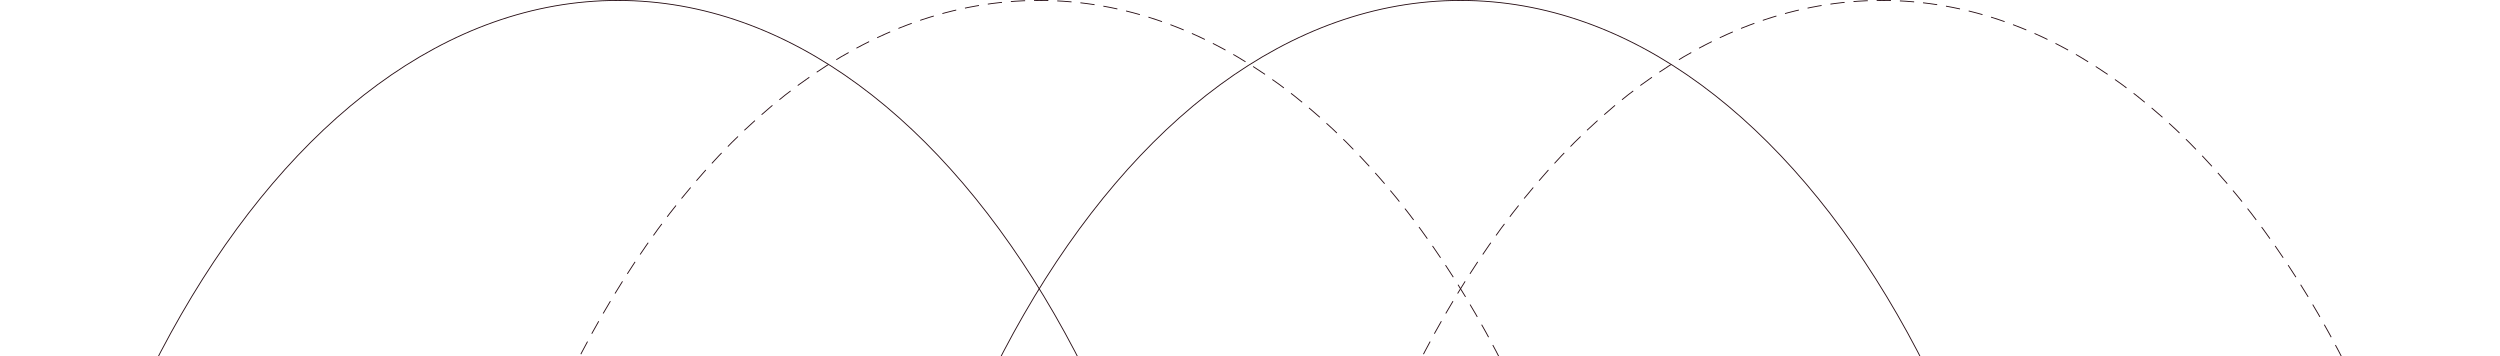
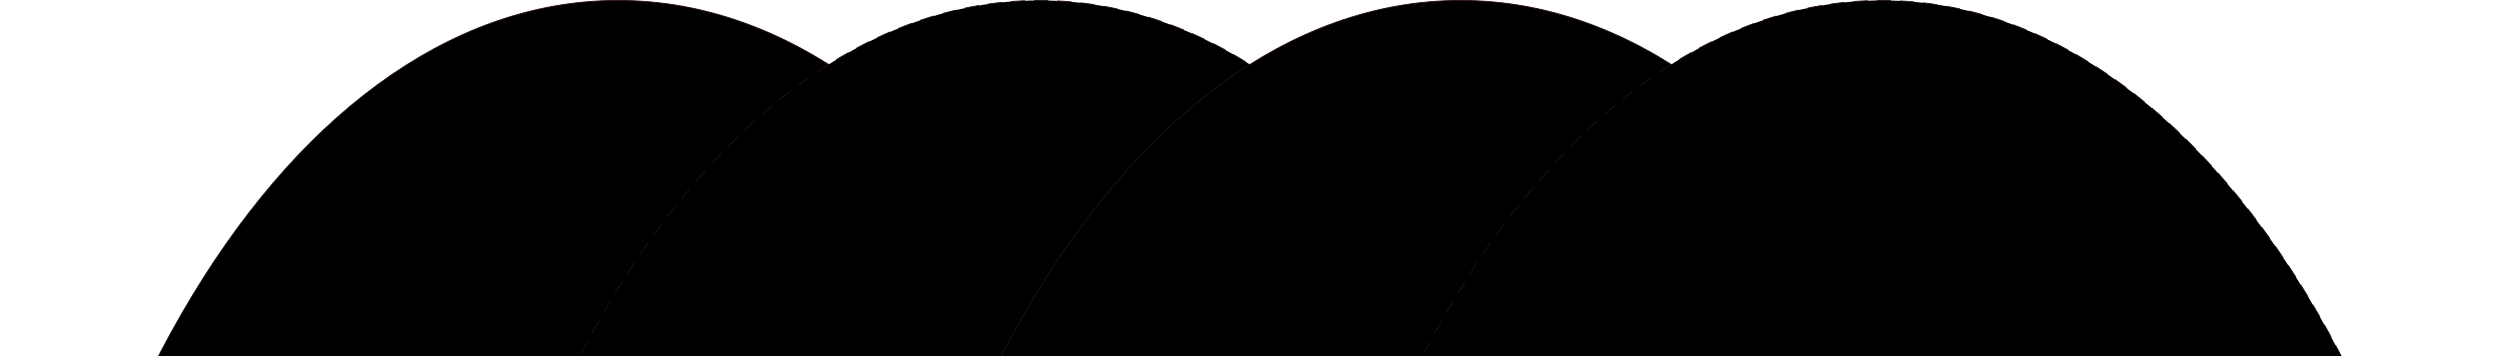
<svg xmlns="http://www.w3.org/2000/svg" id="Layer_1" data-name="Layer 1" viewBox="0 0 1400 199">
  <defs>
    <style>
-       .cls-1, .cls-2 {
-         fill: none;
+         .cls-1, .cls-2 {
+         fill: currentColor;
        stroke: #270e15;
        stroke-miterlimit: 10;
        stroke-width: .5px;
-       }
+         }

      .cls-2 {
        stroke-dasharray: 8 5;
      }
    </style>
  </defs>
  <path class="cls-1" d="M346.03,1200.63c190.97,0,345.78-268.71,345.78-600.19S537,.25,346.03.25.25,268.96.25,600.44s154.81,600.19,345.78,600.19Z" />
  <path class="cls-2" d="M581.97,1200.63c190.97,0,345.78-268.71,345.78-600.19S772.94.25,581.97.25,236.2,268.96,236.2,600.44s154.81,600.19,345.78,600.19Z" />
  <path class="cls-1" d="M817.91,1200.63c190.97,0,345.78-268.71,345.78-600.19S1008.88.25,817.91.25s-345.78,268.71-345.78,600.19,154.81,600.19,345.78,600.19Z" />
  <path class="cls-2" d="M1053.84,1200.63c190.97,0,345.78-268.71,345.78-600.19S1244.81.25,1053.84.25s-345.78,268.71-345.78,600.19,154.81,600.19,345.78,600.19Z" />
</svg>
